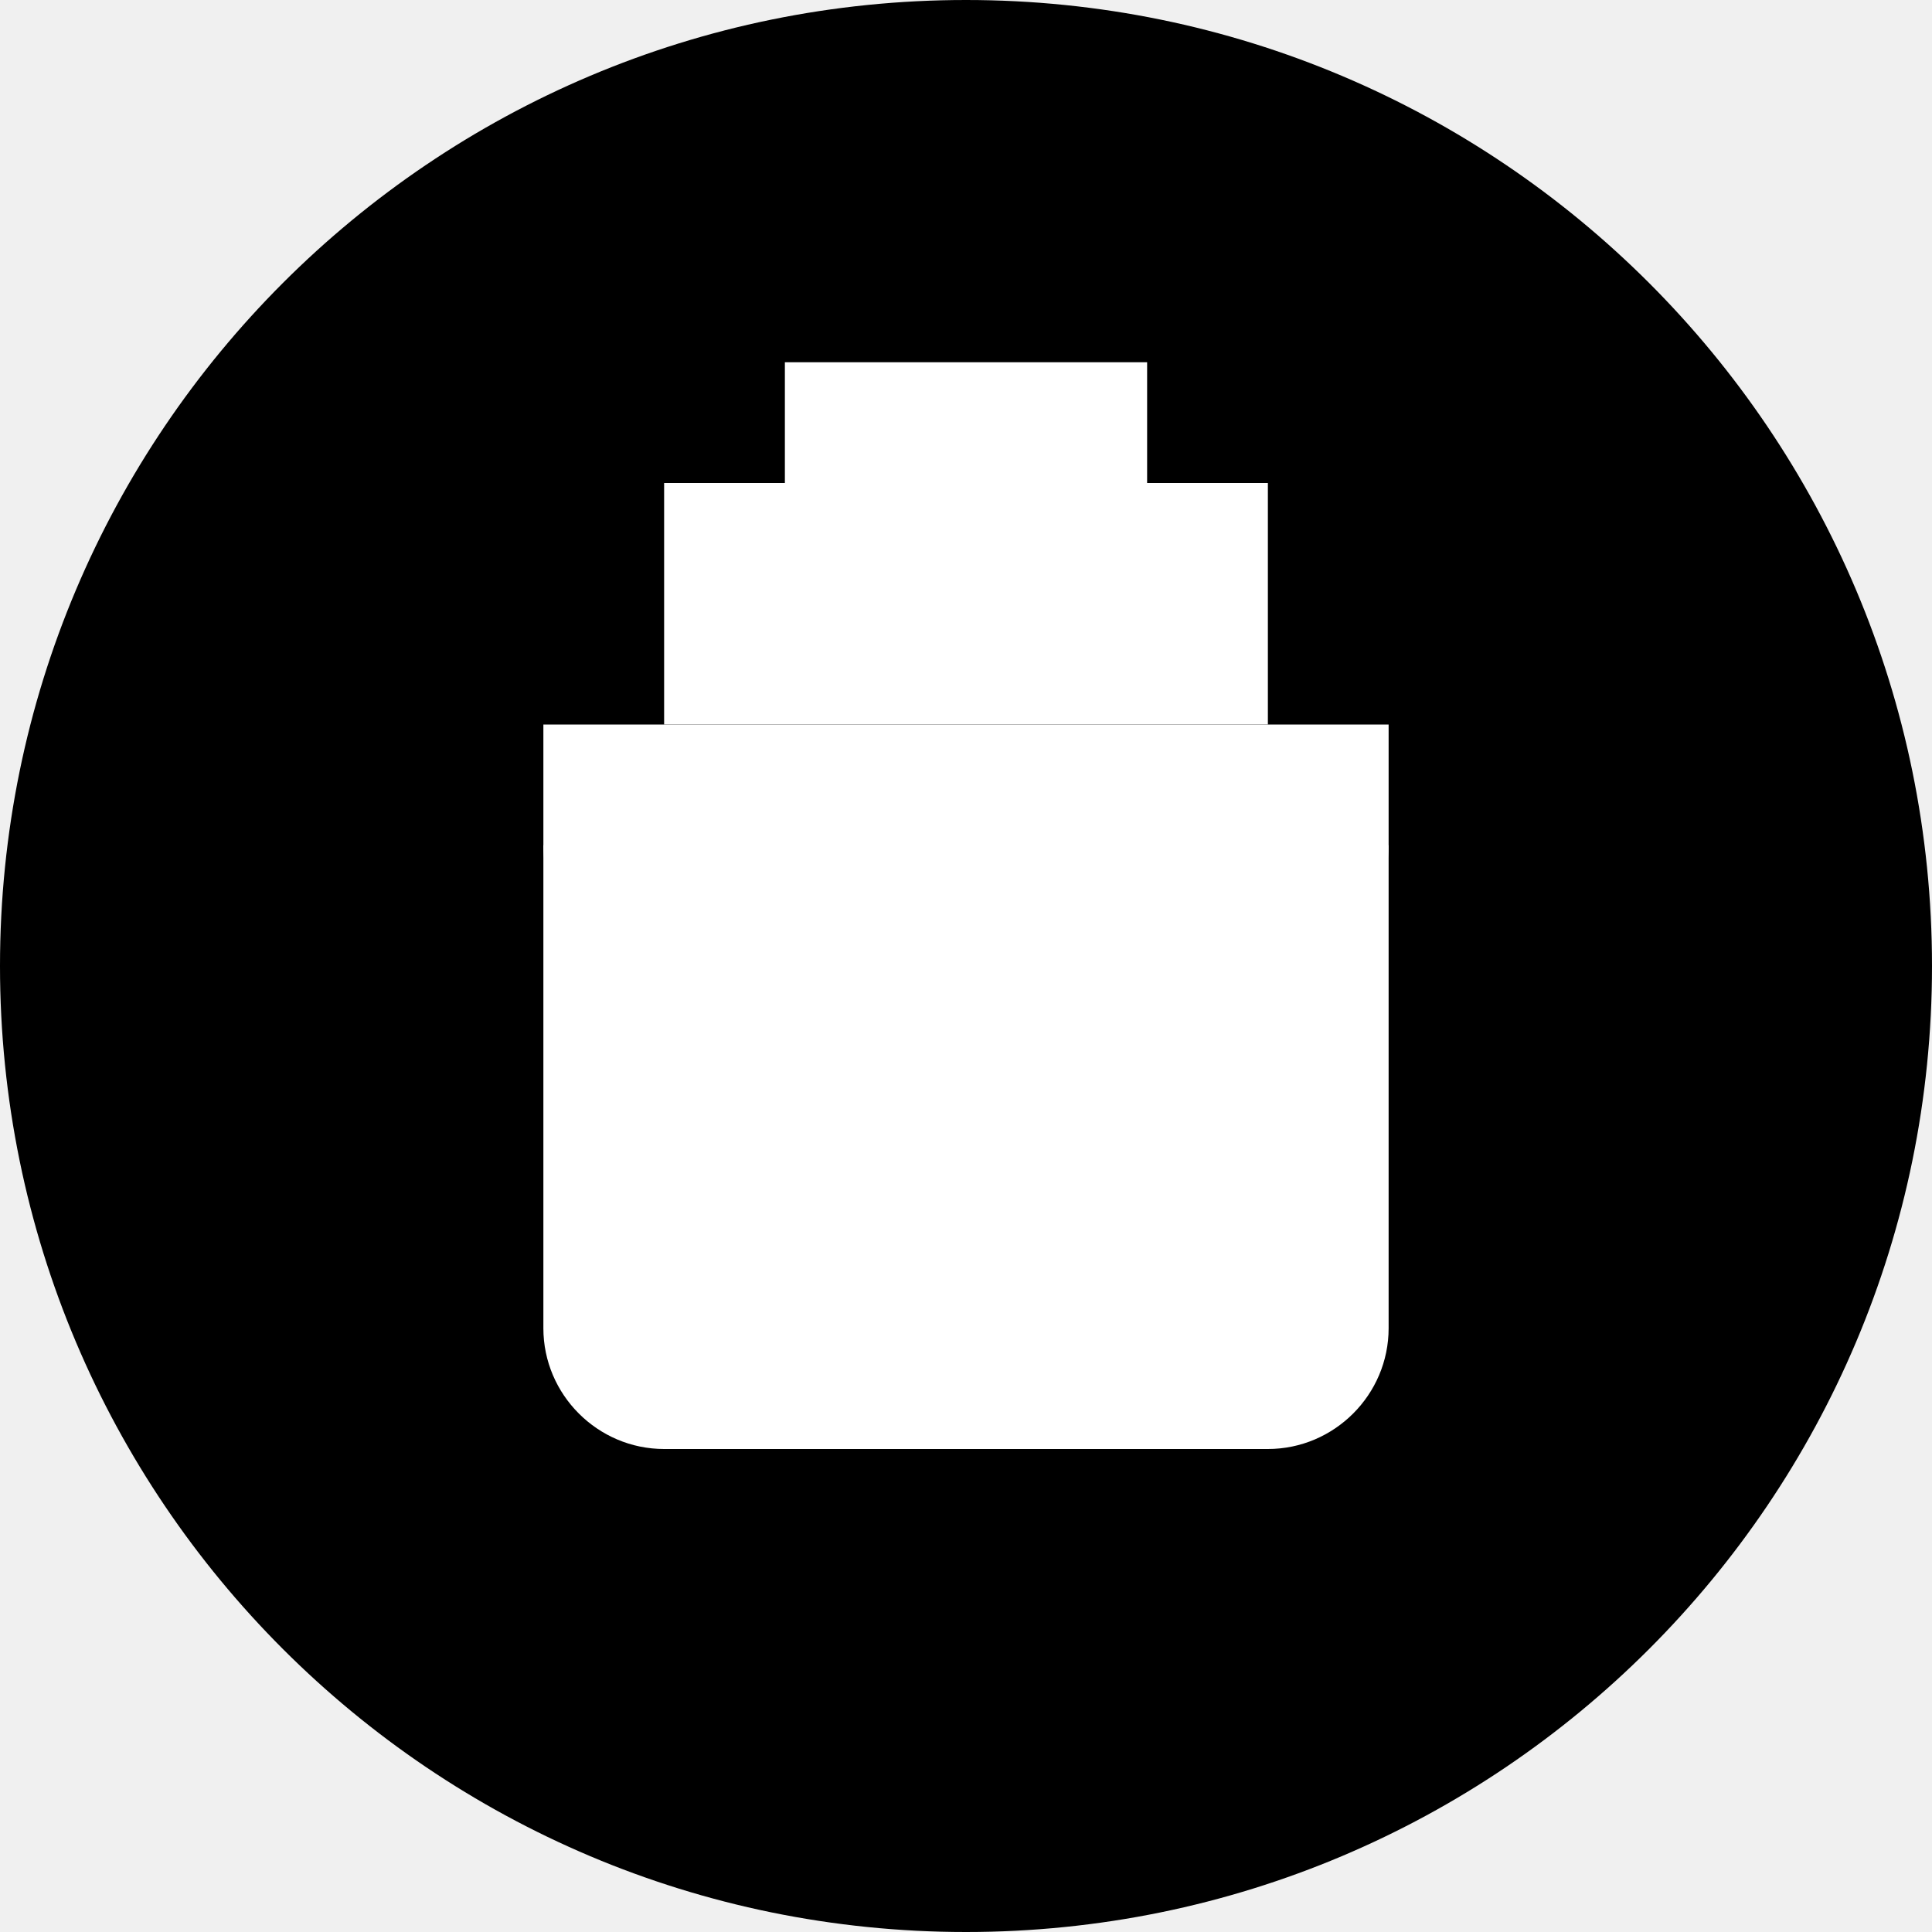
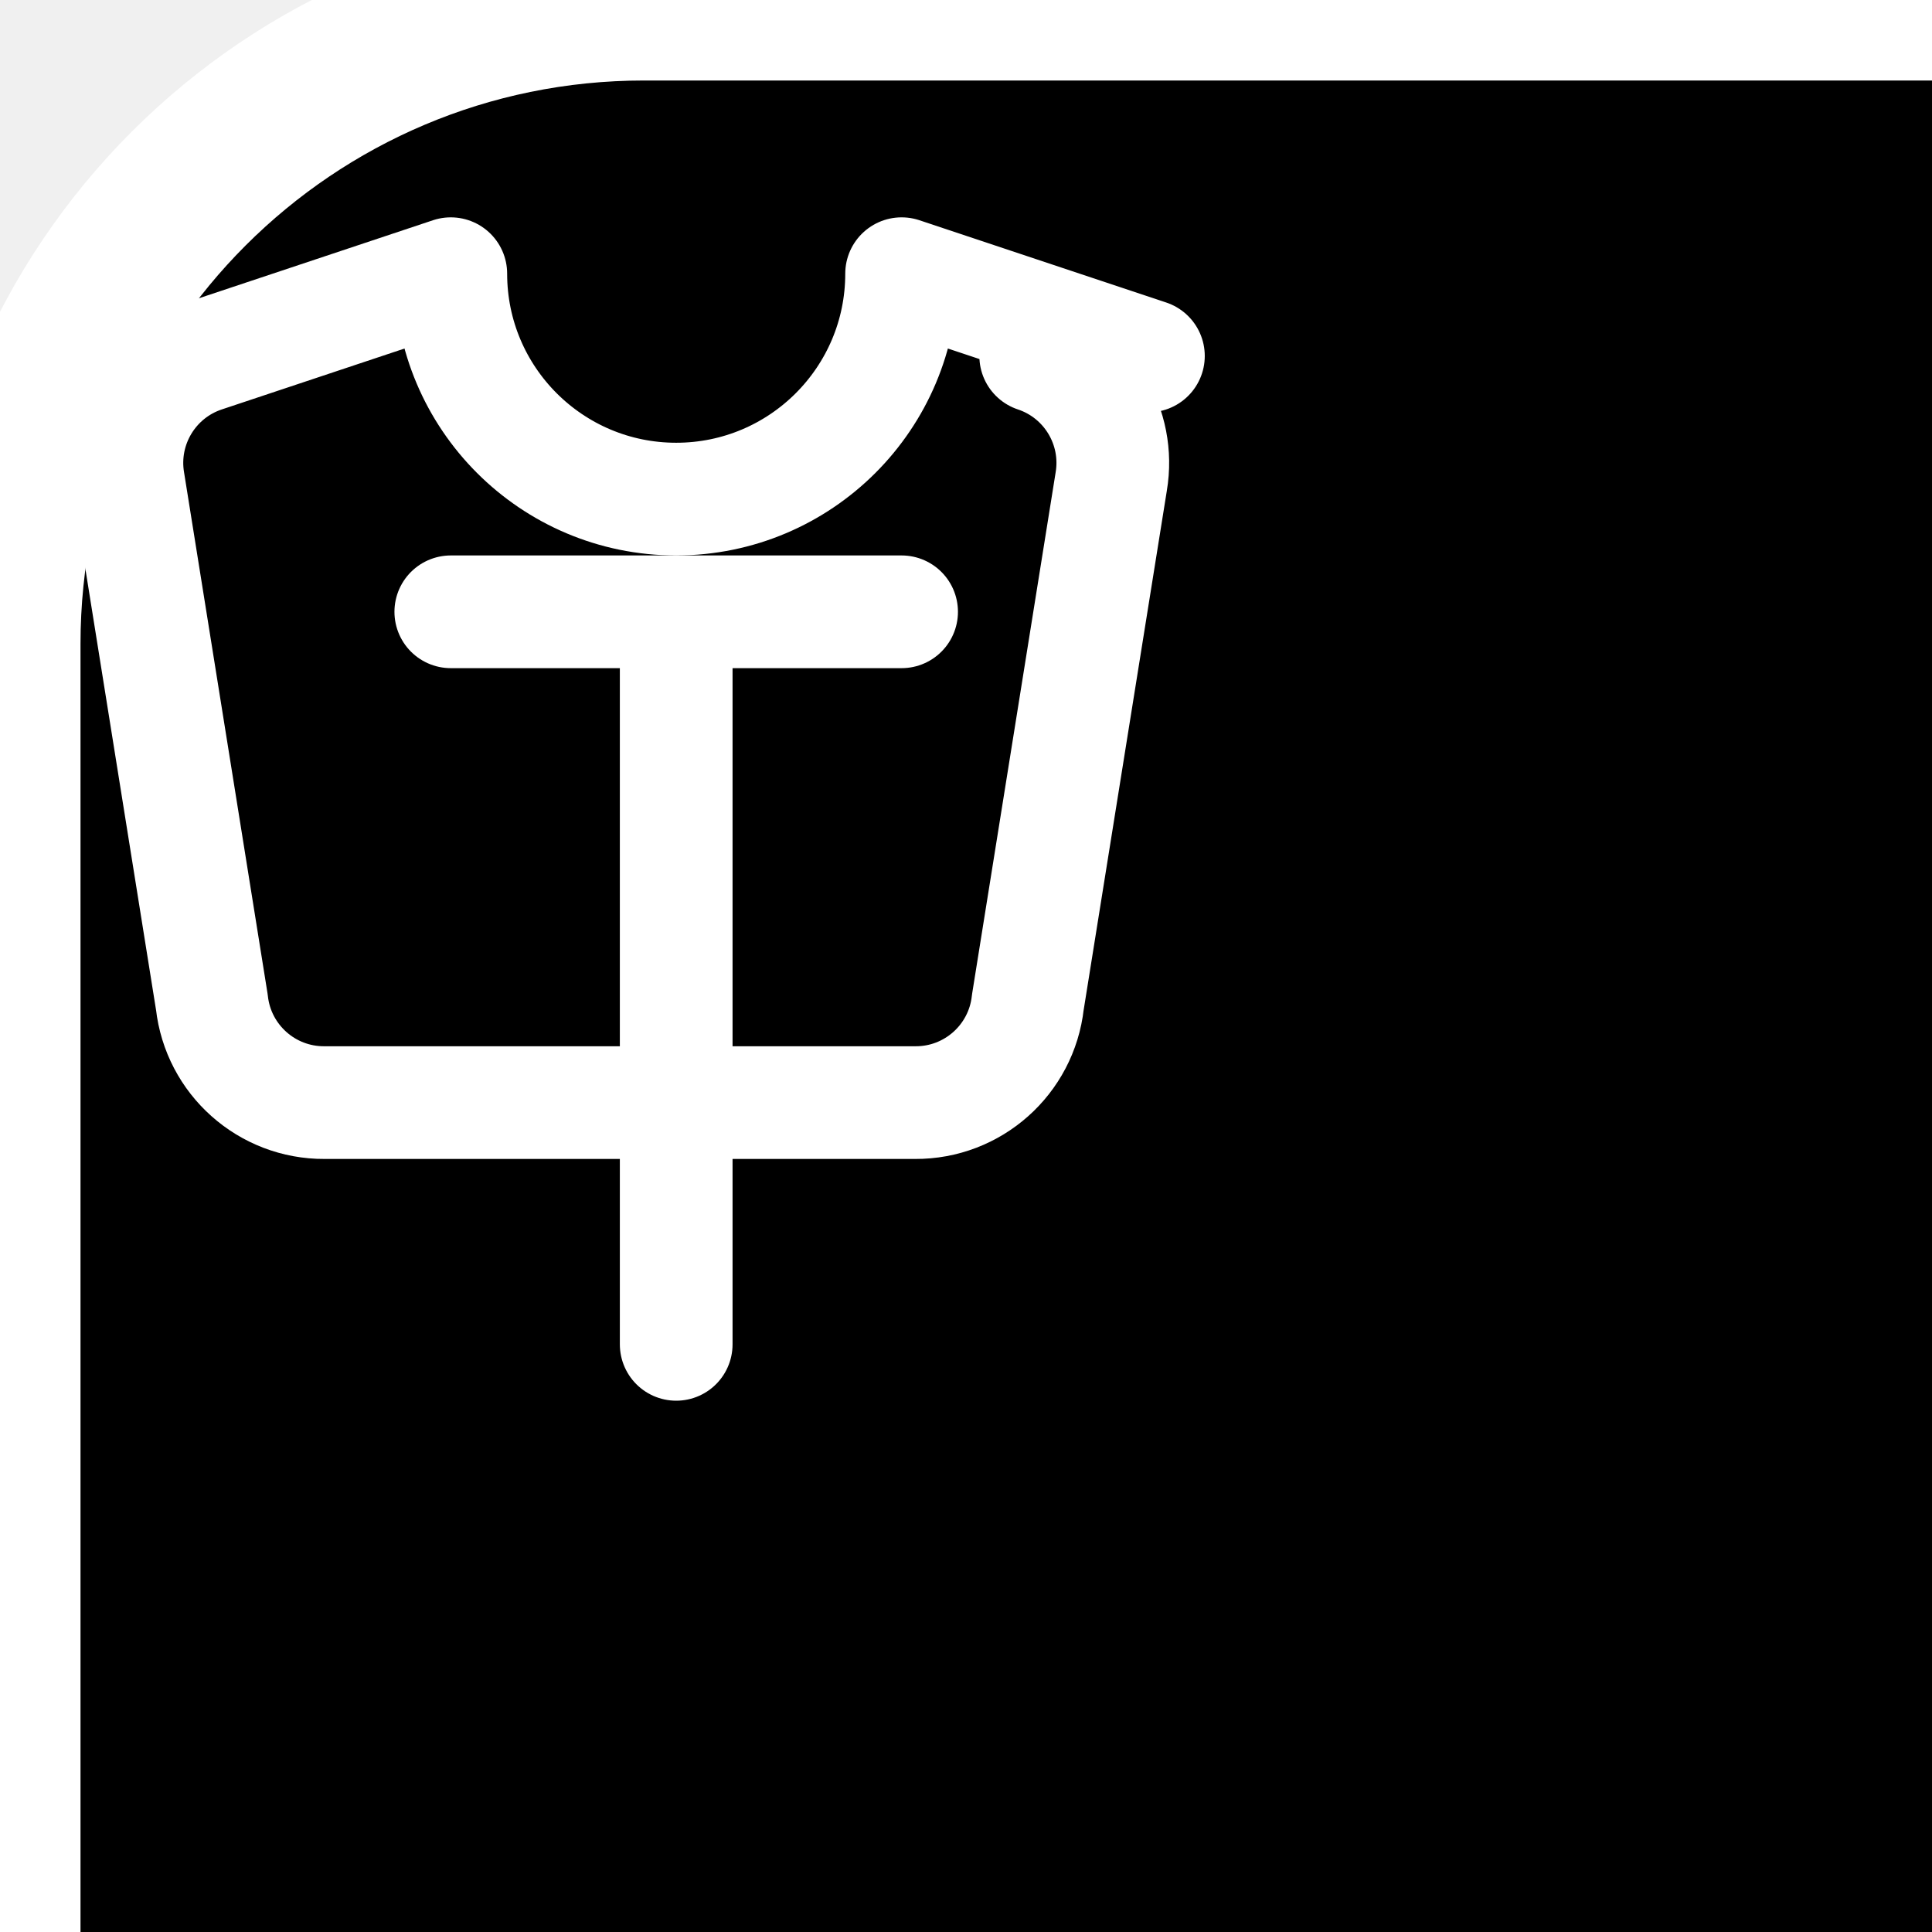
- <svg xmlns="http://www.w3.org/2000/svg" width="32" height="32" viewBox="0 0 32 32" fill="none">
-   <circle cx="16" cy="16" r="16" fill="#000000" />
-   <path d="M9 12h14v2c0 1.1-.9 2-2 2H11c-1.1 0-2-.9-2-2v-2z" fill="white" />
-   <path d="M9 14v8c0 1.1.9 2 2 2h10c1.1 0 2-.9 2-2v-8" fill="white" />
-   <path d="M11 8h10v4H11V8z" fill="white" />
-   <path d="M13 6h6v2h-6V6z" fill="white" />
+ <svg xmlns="http://www.w3.org/2000/svg" width="32" height="32" viewBox="0 0 24 24" fill="none" stroke="#ffffff" stroke-width="2" stroke-linecap="round" stroke-linejoin="round">
+   <rect width="32" height="32" rx="8" fill="#000000" />
+   <path d="M20.38 3.46 16 2a4 4 0 0 1-8 0L3.62 3.46a2 2 0 0 0-1.34 2.23l1.48 9.24a2 2 0 0 0 2 1.78h10.48a2 2 0 0 0 2-1.78l1.48-9.24a2 2 0 0 0-1.34-2.23Z" transform="translate(0, 2) scale(0.7)" />
+   <path d="M12 8v13" transform="translate(0, 2) scale(0.7)" />
+   <path d="M8 8h8" transform="translate(0, 2) scale(0.7)" />
</svg>
